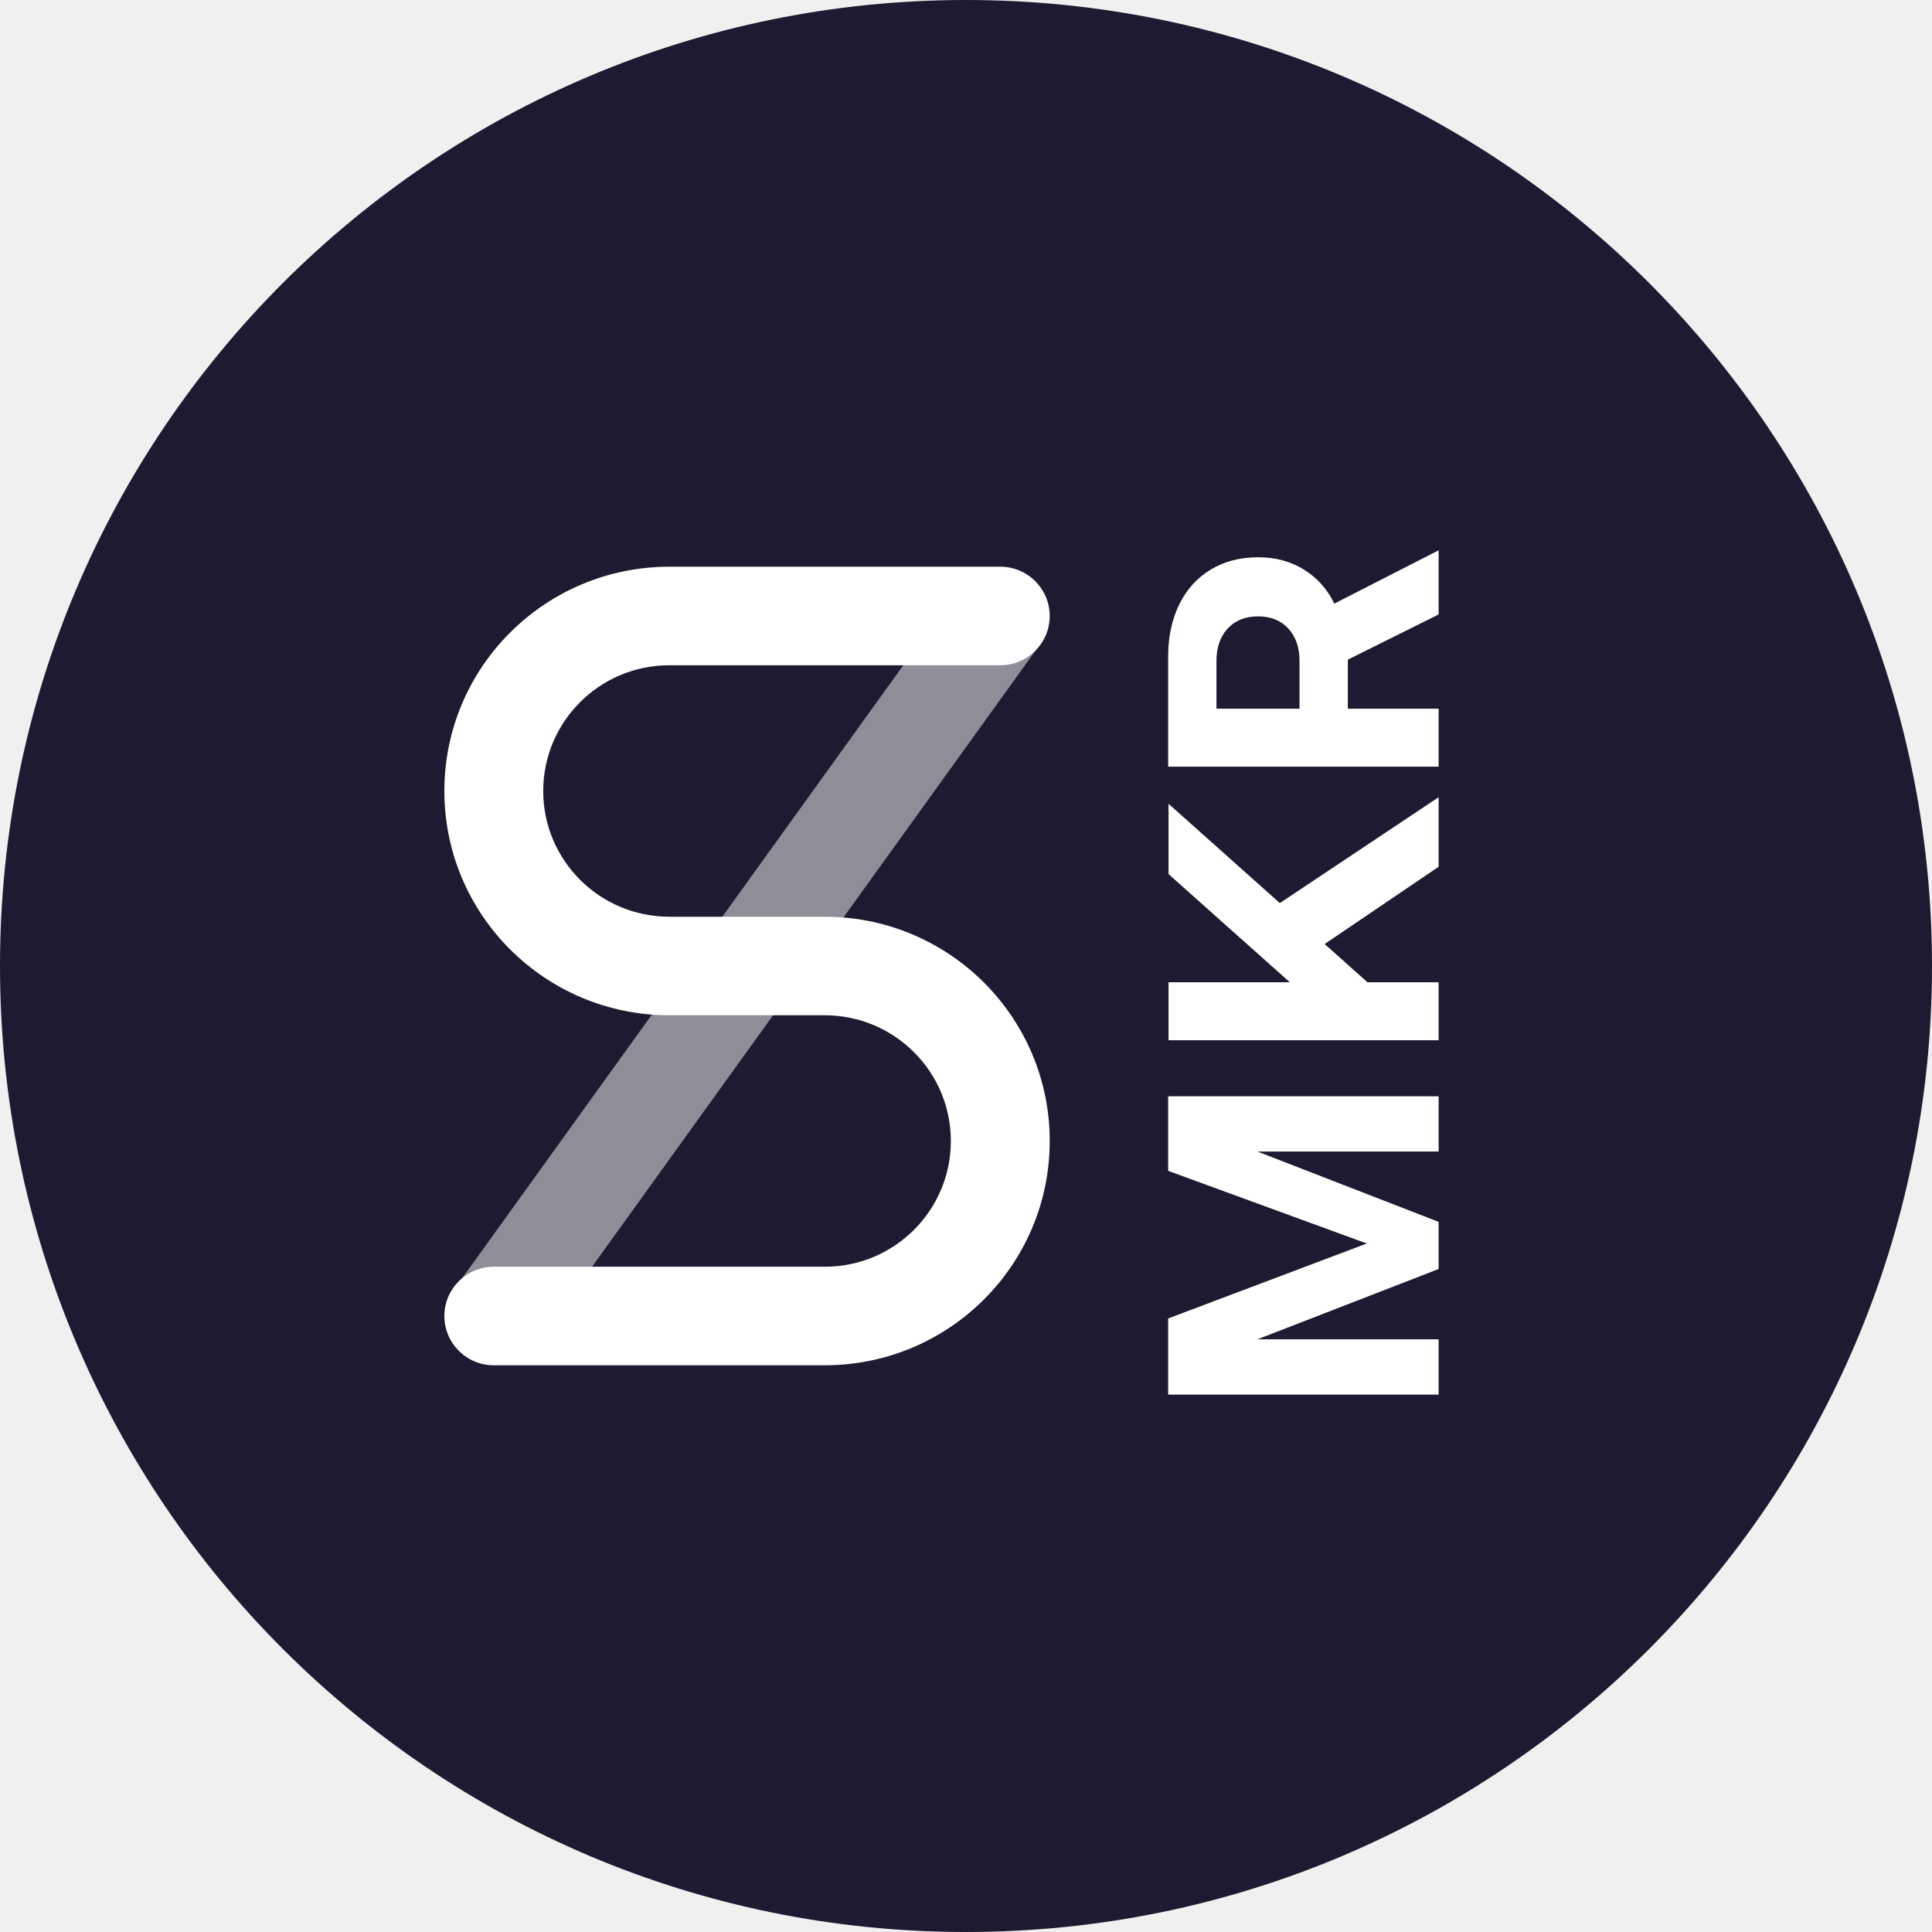
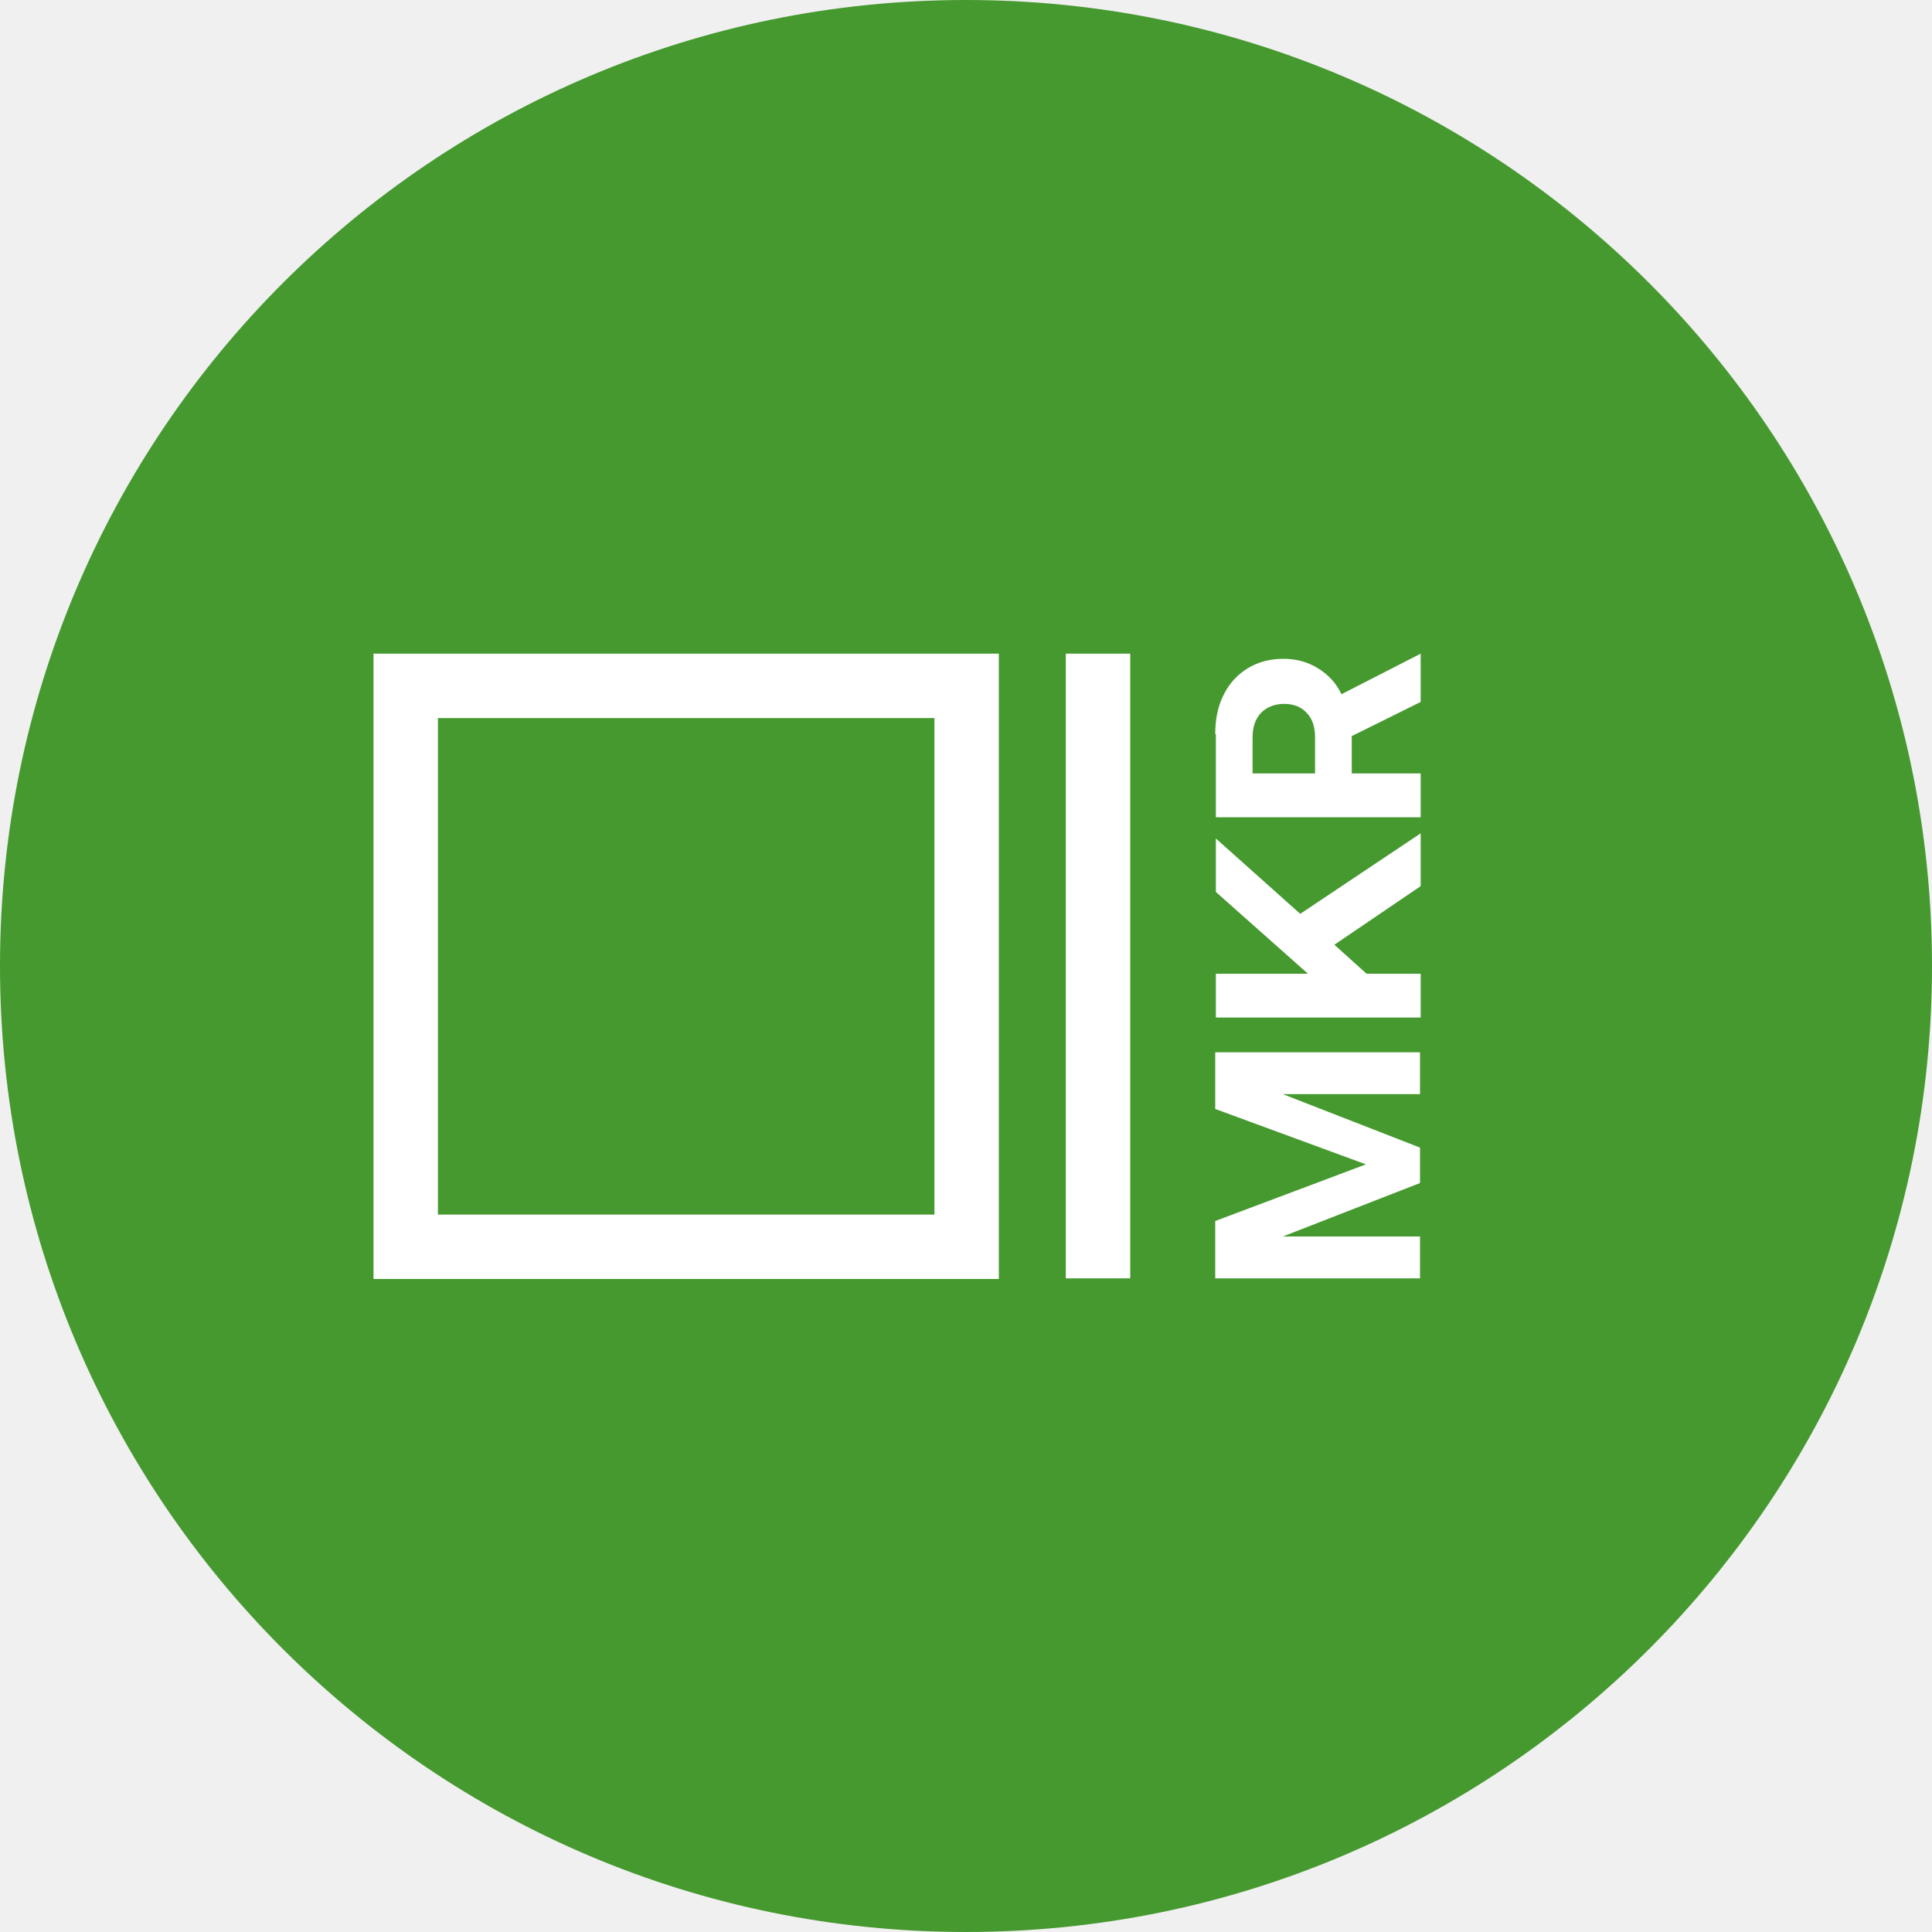
- <svg xmlns="http://www.w3.org/2000/svg" width="300px" height="300px" viewBox="0 0 300 300" version="1.1">
-   <g id="token-/-vector-/-dark-/-sMKR" stroke="none" stroke-width="1" fill="none" fill-rule="evenodd">
-     <circle id="Oval" fill="#1E1A31" cx="150" cy="150" r="150" />
-     <g id="logo-/-icon-/-snx-/-snx-light" transform="translate(67, 85)" fill="#FFFFFF">
-       <polygon id="Stroke" opacity="0.5" points="16.424 123.528 3.941 114.622 82.457 5.528 94.941 14.434" />
-       <path d="M56.868,57.349 L61.059,57.349 C80.357,57.349 96,72.941 96,92.175 C96,111.408 80.357,127 61.059,127 L9.676,127 C5.437,127 2,123.575 2,119.349 C2,115.124 5.437,111.699 9.676,111.699 L61.059,111.699 C71.878,111.699 80.648,102.958 80.648,92.175 C80.648,81.392 71.878,72.651 61.059,72.651 L41.135,72.651 L41.132,72.651 L36.941,72.651 C17.643,72.651 2,57.059 2,37.825 C2,18.592 17.643,3 36.941,3 L88.324,3 C92.563,3 96,6.425 96,10.651 C96,14.876 92.563,18.301 88.324,18.301 L36.941,18.301 C26.122,18.301 17.352,27.042 17.352,37.825 C17.352,48.608 26.122,57.349 36.941,57.349 L56.865,57.349 C56.866,57.349 56.867,57.349 56.868,57.349 L56.868,57.349 Z" id="Path" />
+ <svg xmlns="http://www.w3.org/2000/svg" version="1.1" id="MKR" x="0px" y="0px" viewBox="-233 363 300 300" style="enable-background:new -233 363 300 300;" xml:space="preserve">
+   <style type="text/css">
+ 	.st0{fill:#45992F;}
+ 	.st1{fill:#FFFFFF;}
+ </style>
+   <g id="Main">
+     <g>
+       <circle class="st0" cx="-83" cy="513" r="150" />
    </g>
-     <path d="M136.84,130 L148.66,130 L160.3,160.84 L171.58,130 L183.16,130 L183.16,172 L174.58,172 L174.58,143.86 L163.66,172 L156.34,172 L145.42,143.86 L145.42,172 L136.84,172 L136.84,130 Z M191.86,130.06 L200.86,130.06 L200.86,148.9 L217.66,130.06 L228.58,130.06 L213.16,147.34 L229.6,172 L218.8,172 L206.8,154.3 L200.86,160.96 L200.86,172 L191.86,172 L191.86,130.06 Z M251.44,130 C254.48,130 257.17,130.57 259.51,131.71 C261.85,132.85 263.66,134.48 264.94,136.6 C266.22,138.72 266.86,141.18 266.86,143.98 C266.86,146.66 266.22,149.03 264.94,151.09 C263.66,153.15 261.9,154.72 259.66,155.8 L267.94,172 L257.98,172 L250.96,157.9 L243.34,157.9 L243.34,172 L234.34,172 L234.34,130 L251.44,130 Z M243.34,150.4 L250.72,150.4 C252.84,150.4 254.53,149.82 255.79,148.66 C257.05,147.5 257.68,145.94 257.68,143.98 C257.68,141.98 257.05,140.4 255.79,139.24 C254.53,138.08 252.84,137.5 250.72,137.5 L243.34,137.5 L243.34,150.4 Z" id="MKR" fill="#FFFFFF" fill-rule="nonzero" transform="translate(202.39, 151) rotate(270) translate(-202.39, -151) " />
+     <g id="Logo">
+       <g id="XMLID_1_">
+         <polygon class="st1" points="-57.5,464.5 -67.5,464.5 -67.5,561.5 -57.5,561.5    " />
+       </g>
+       <g id="XMLID_2_">
+         <path class="st1" d="M-87.9,474.5v77.1H-165v-77.1L-87.9,474.5 M-77.9,464.5H-175v97.1h97.1V464.5L-77.9,464.5z" />
+       </g>
+     </g>
+   </g>
+   <g id="Currency">
+     <path id="MKR_1_" class="st1" d="M-44.3,561.6v-9l23.4-8.8l-23.4-8.6v-8.8h31.8v6.5h-21.3l21.3,8.3v5.5l-21.3,8.3h21.3v6.5H-44.3   L-44.3,561.6z M-44.2,521v-6.8h14.3l-14.3-12.7v-8.3l13.1,11.7l18.7-12.5v8.2l-13.4,9.1l5,4.5h8.4v6.8H-44.2L-44.2,521z M-44.3,477   c0-2.3,0.4-4.3,1.3-6.1c0.9-1.8,2.1-3.1,3.7-4.1c1.6-1,3.5-1.5,5.6-1.5c2,0,3.8,0.5,5.4,1.5c1.6,1,2.8,2.3,3.6,4l12.3-6.3v7.5   l-10.7,5.3v5.8h10.7v6.8h-31.8V477z M-28.8,483.1v-5.6c0-1.6-0.4-2.9-1.3-3.8c-0.9-1-2.1-1.4-3.5-1.4c-1.5,0-2.7,0.5-3.6,1.4   c-0.9,1-1.3,2.2-1.3,3.8v5.6H-28.8L-28.8,483.1z" />
  </g>
</svg>
